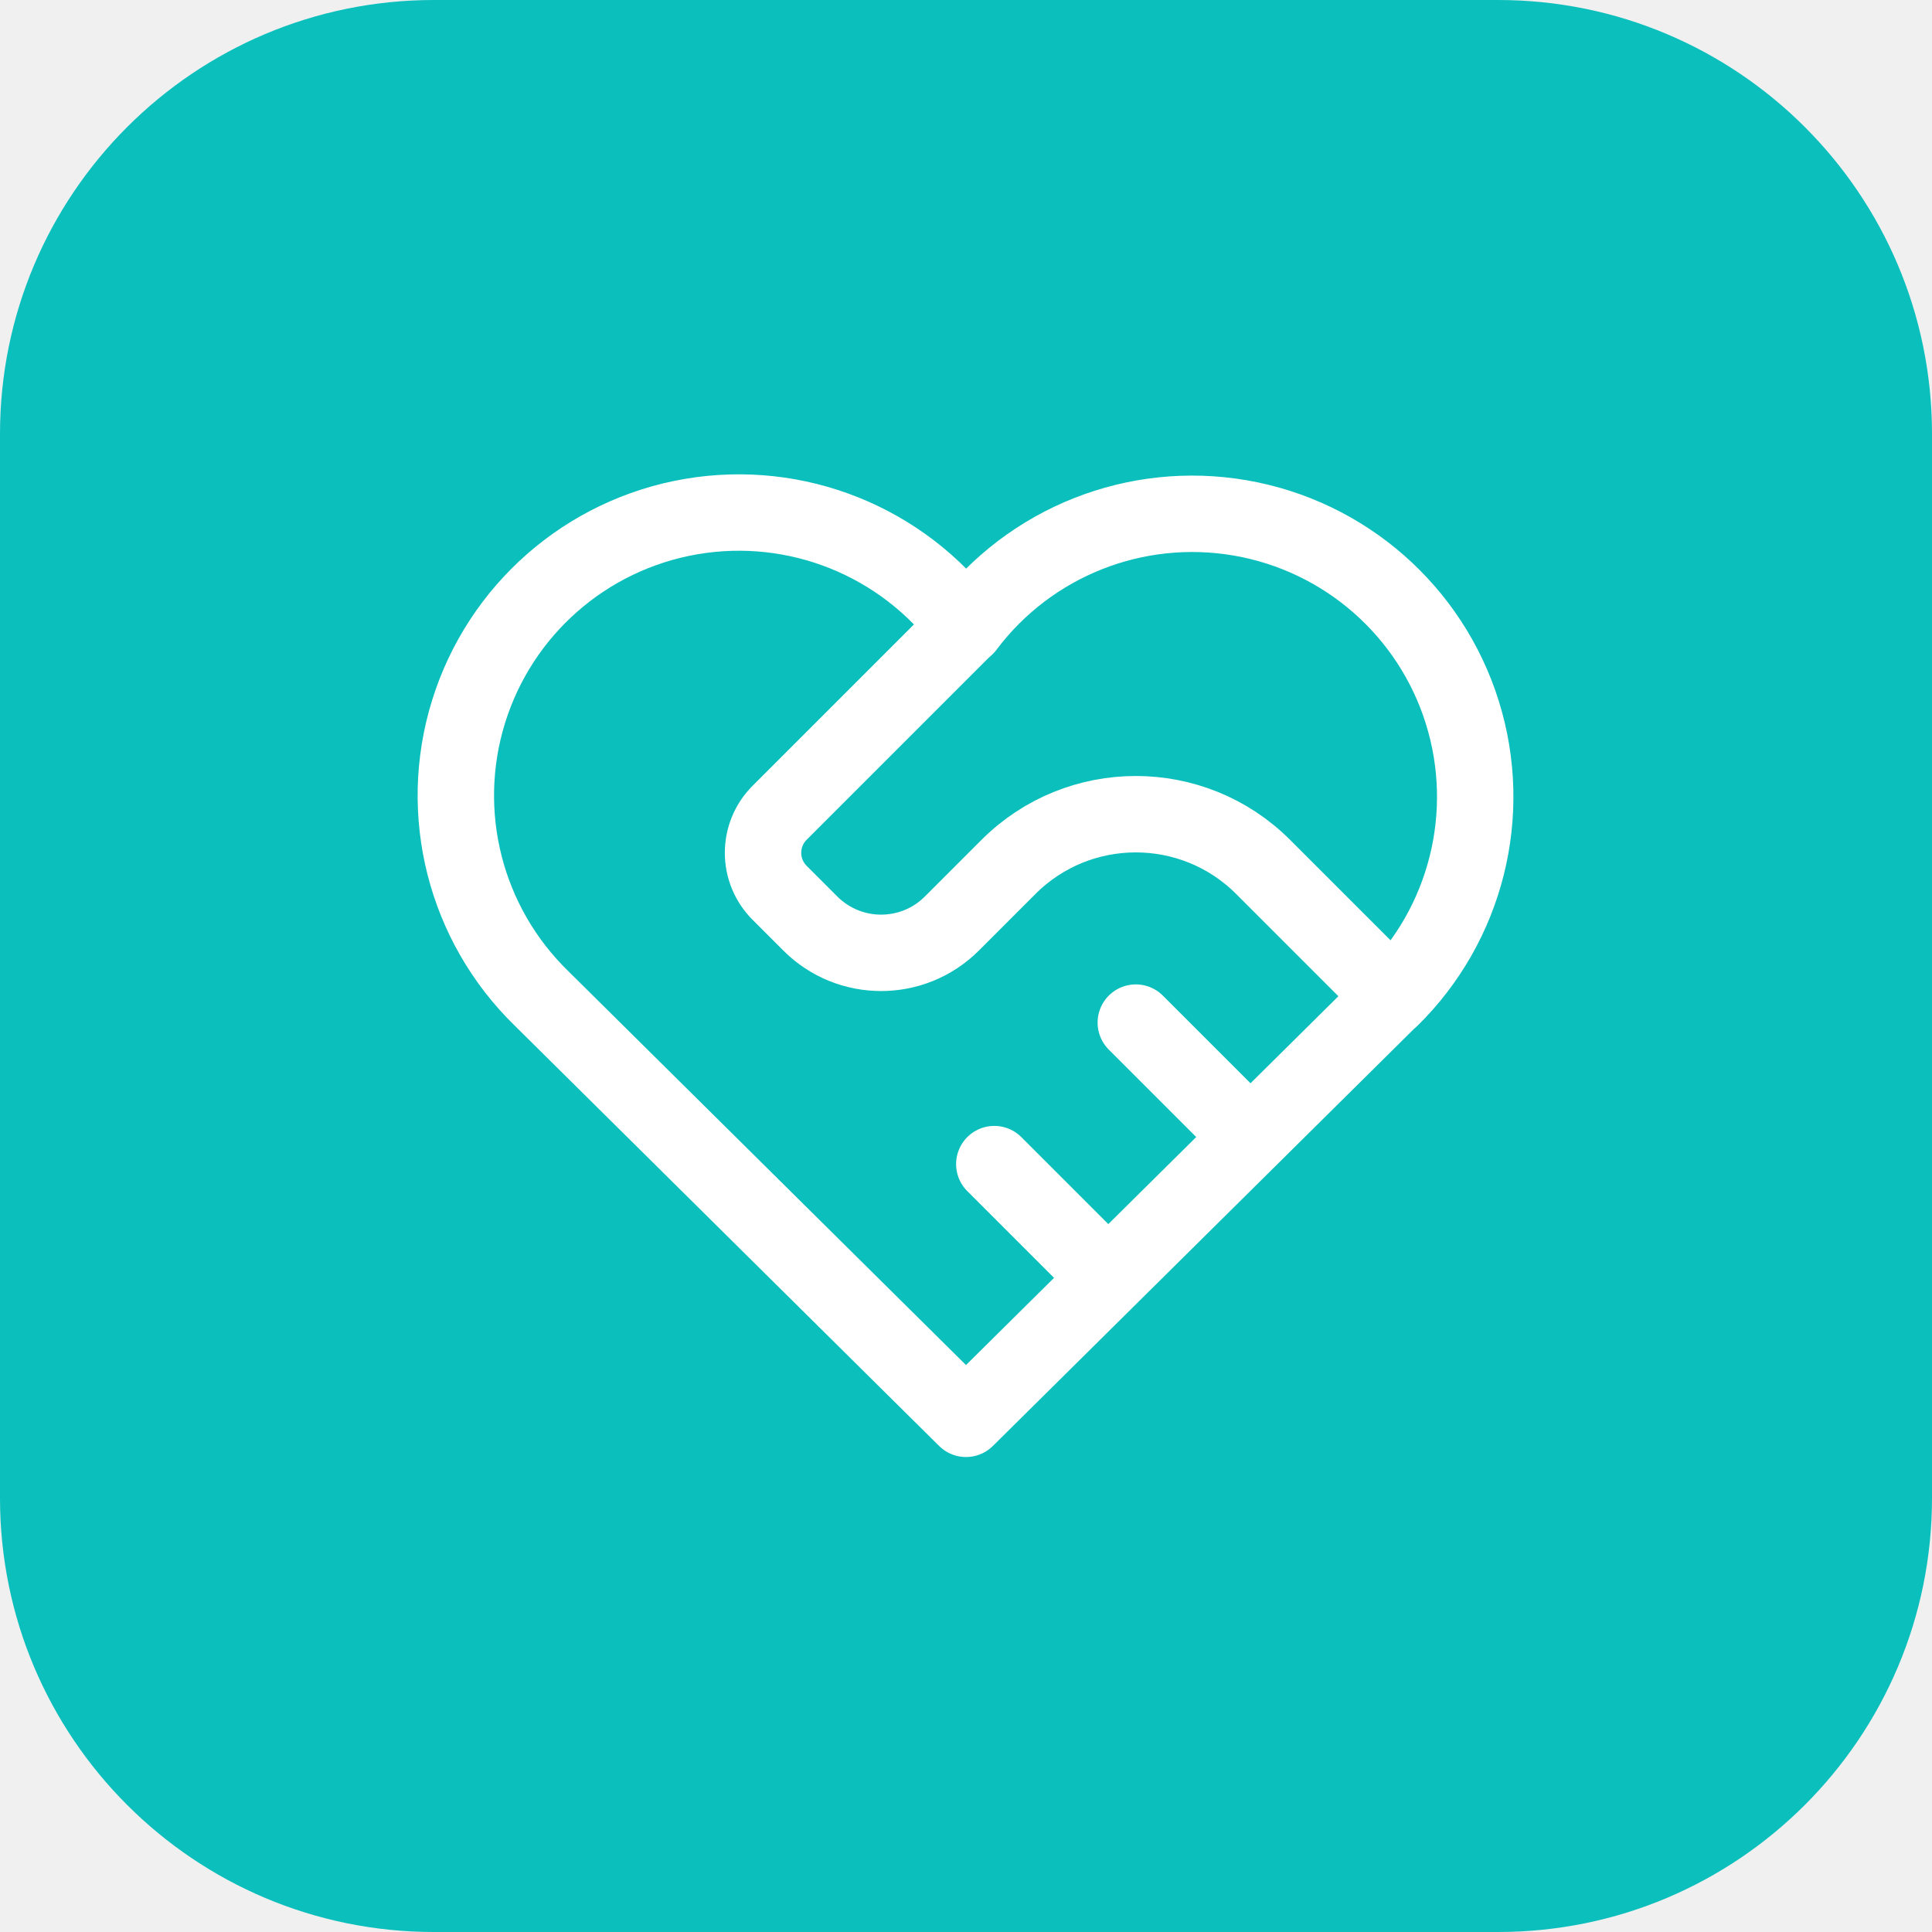
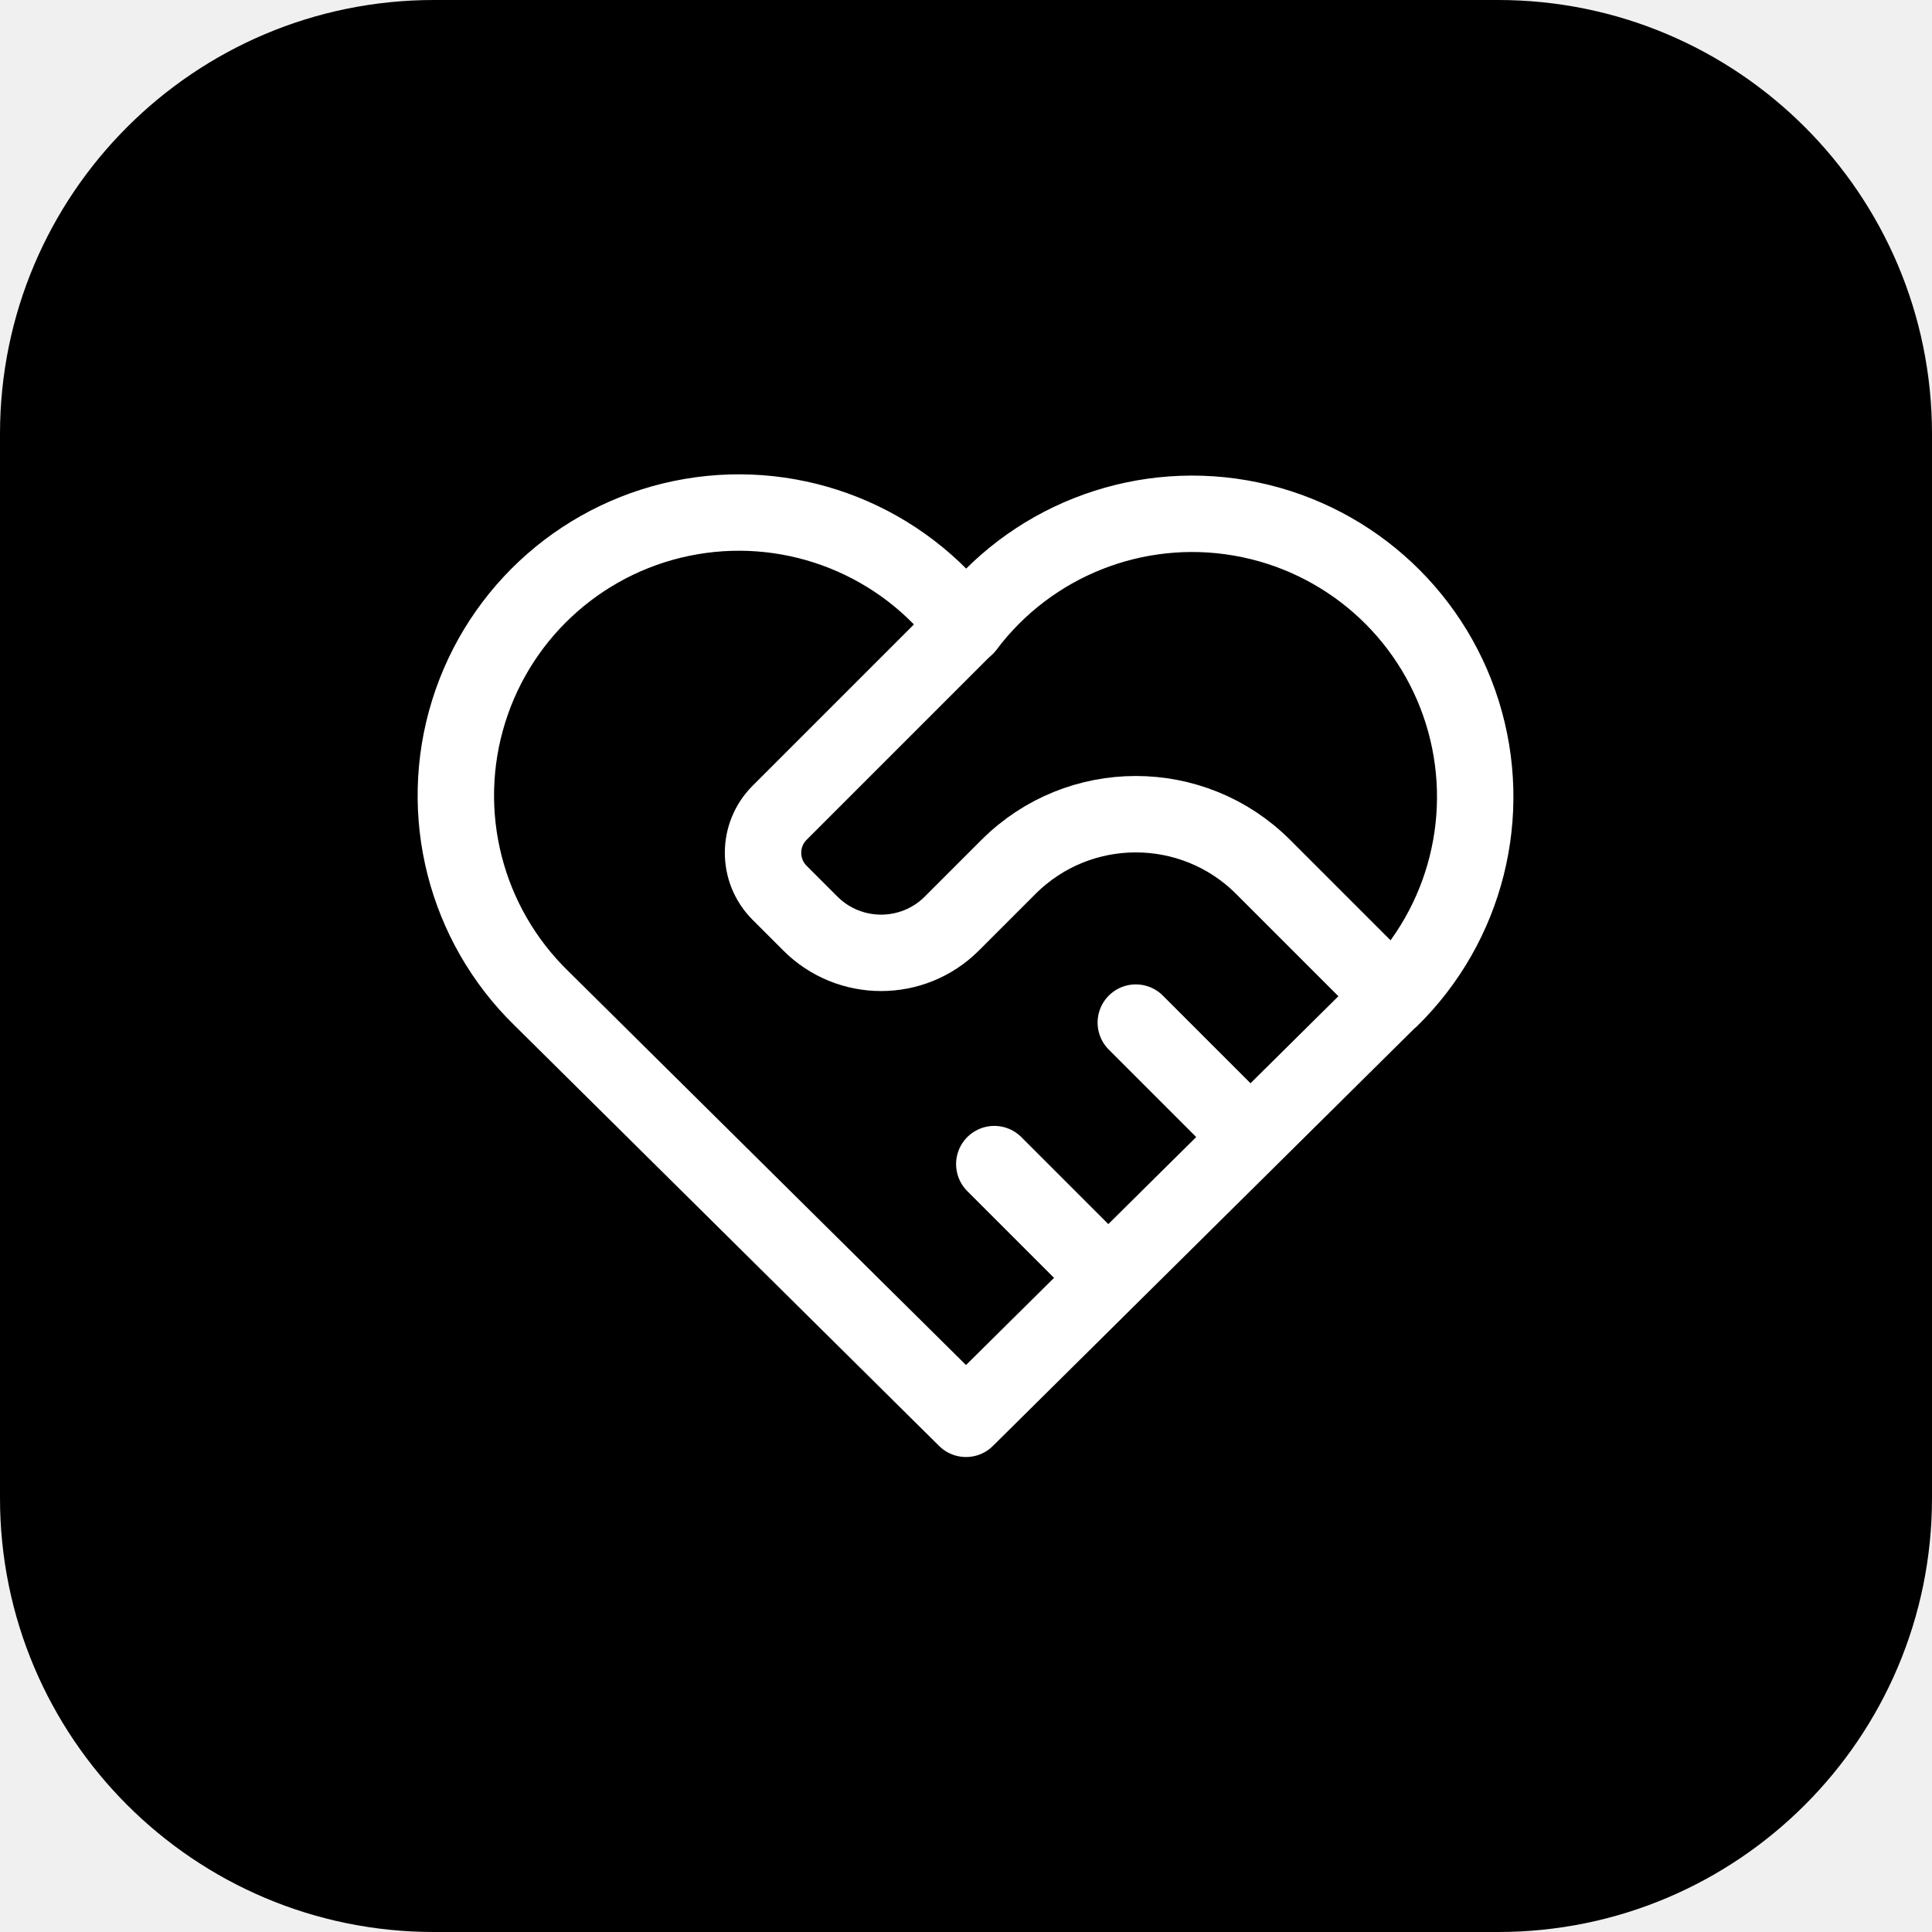
<svg xmlns="http://www.w3.org/2000/svg" viewBox="0 0 512 512">
-   <rect width="512" height="512" rx="115" fill="#0ABFBC" />
+   <rect width="512" height="512" rx="115" fill="#000000" />
  <g transform="translate(76, 76) scale(15)" fill="none" stroke="white" stroke-width="1.35" stroke-linecap="round" stroke-linejoin="round">
    <path d="M19.5 12.572l-7.5 7.428l-7.5 -7.428a5 5 0 1 1 7.5 -6.566a5 5 0 1 1 7.5 6.572" />
    <path d="M12 6l-3.293 3.293a1 1 0 0 0 0 1.414l.543 .543c.69 .69 1.81 .69 2.5 0l1 -1a3.182 3.182 0 0 1 4.5 0l2.25 2.25" />
    <path d="M12.5 15.5l2 2" />
    <path d="M15 13l2 2" />
  </g>
</svg>
